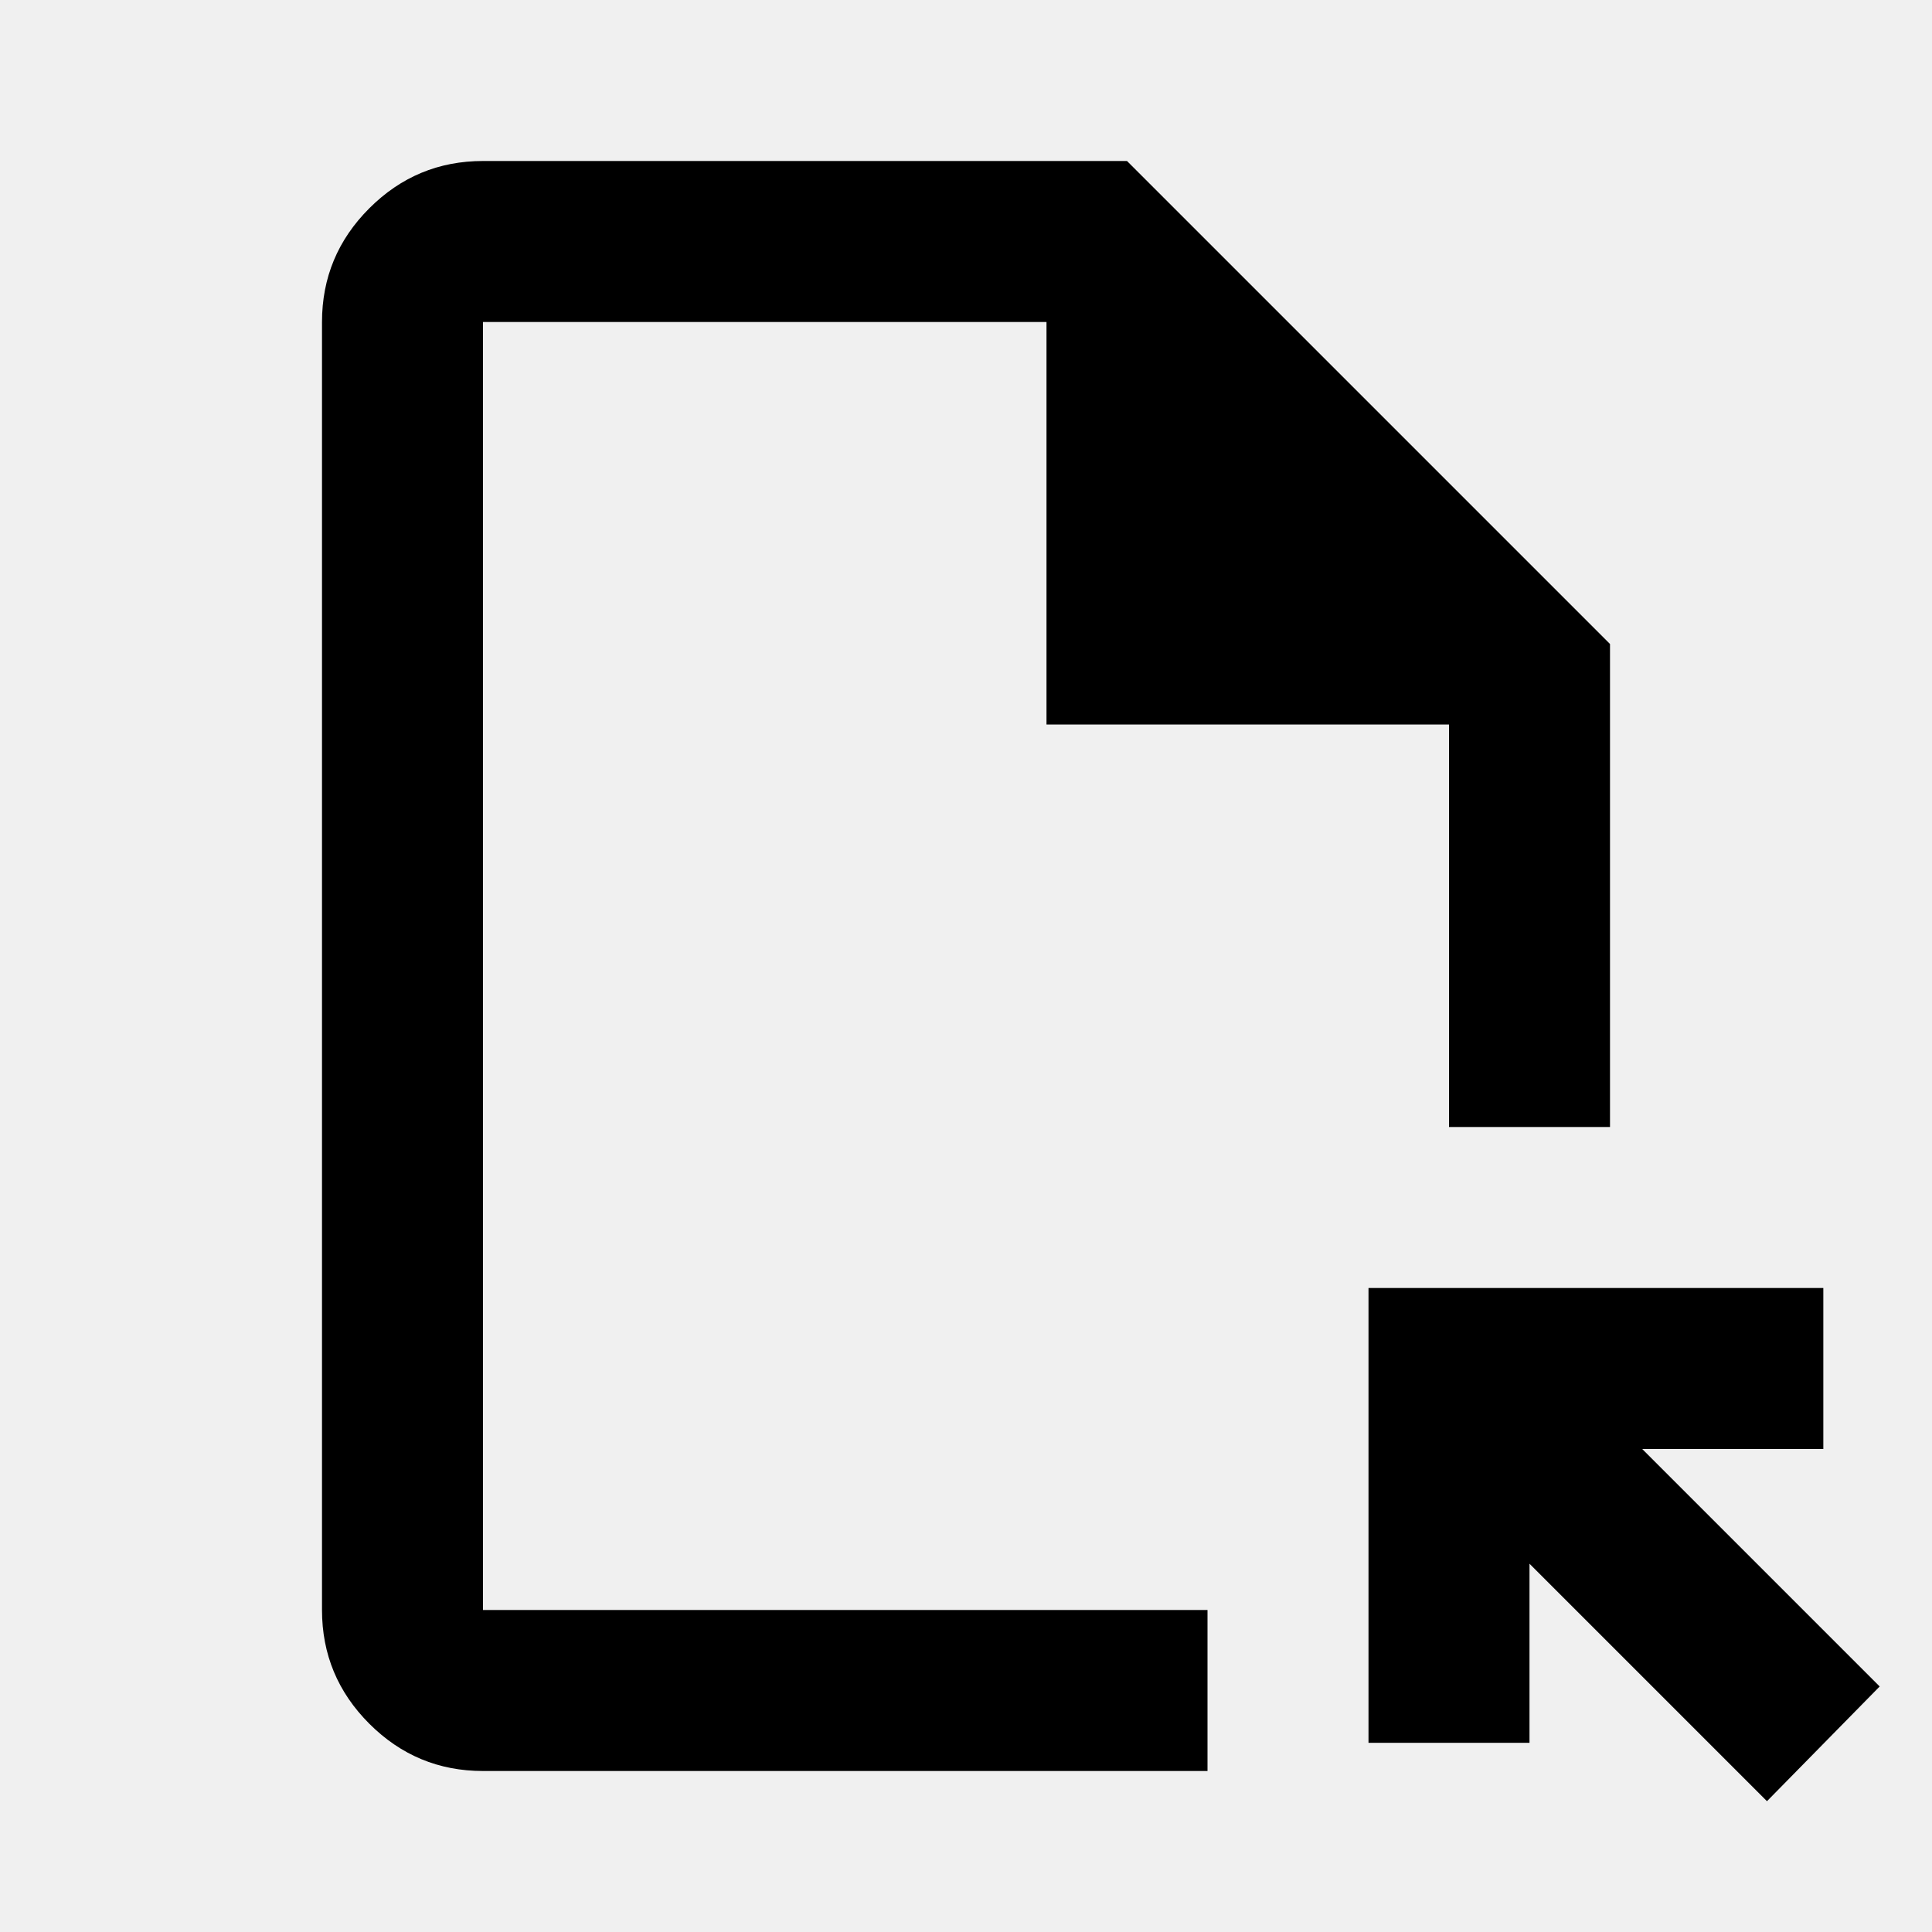
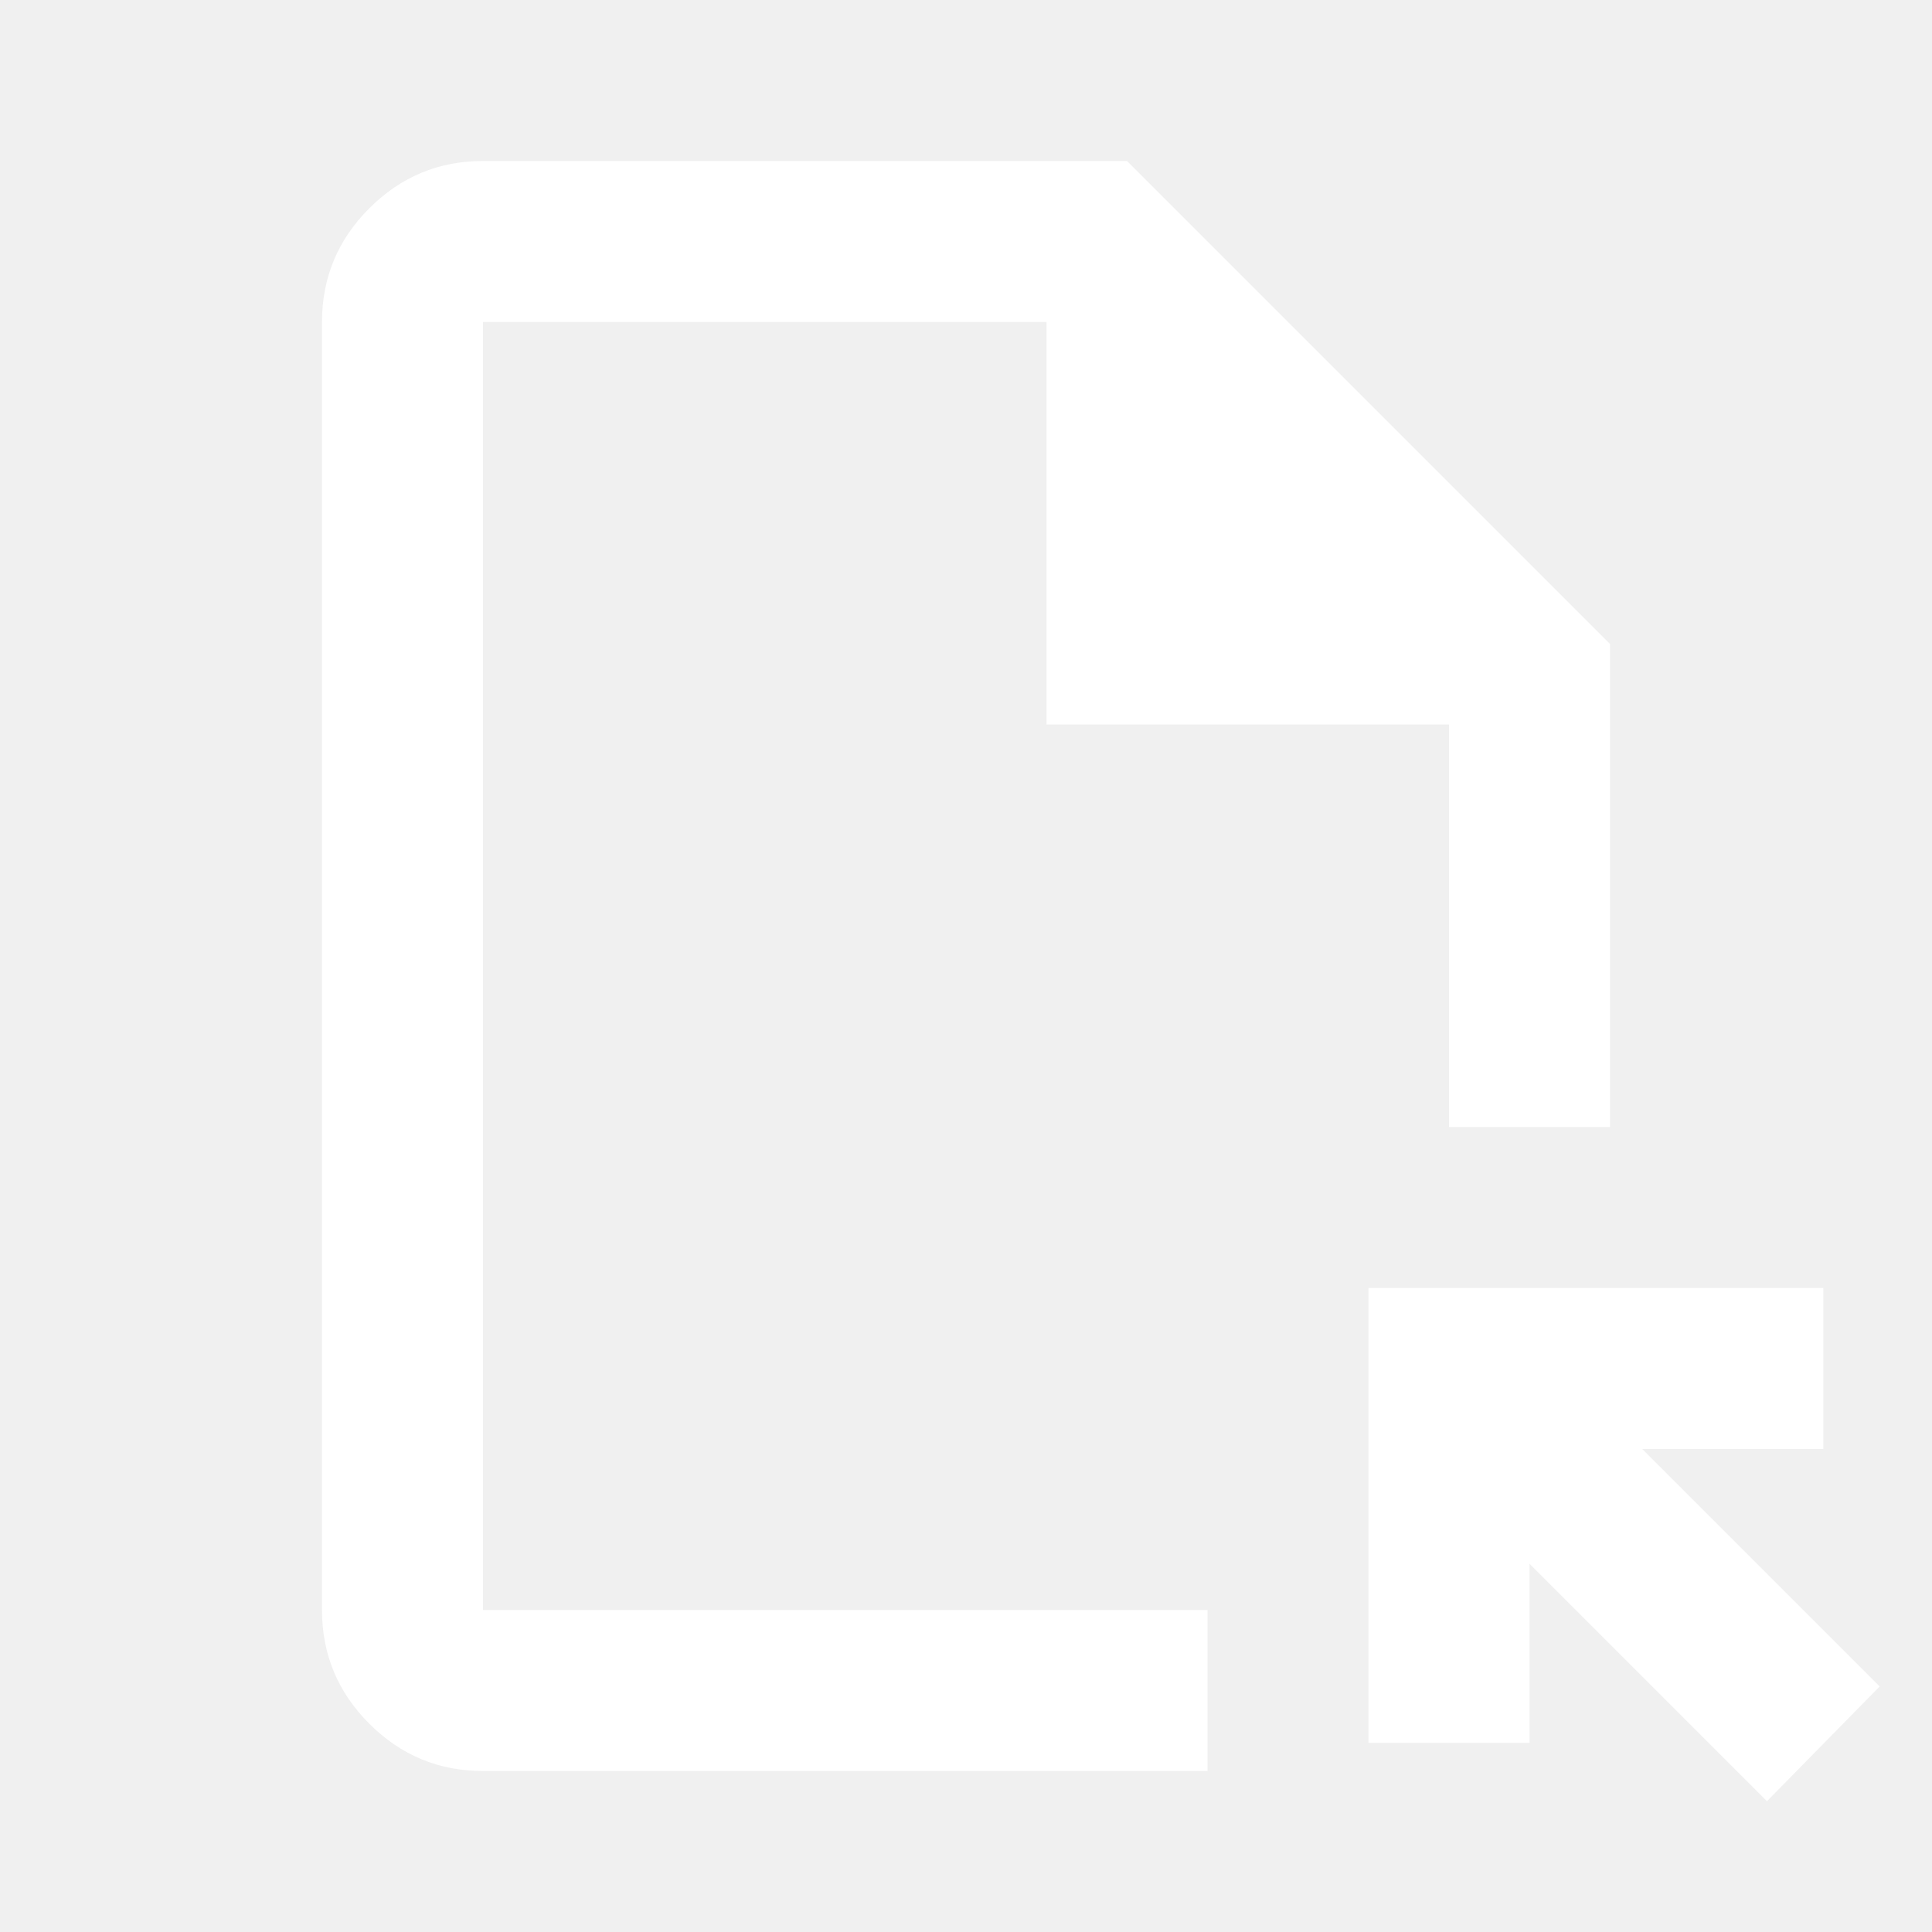
- <svg xmlns="http://www.w3.org/2000/svg" height="24px" viewBox="0 -960 960 960" width="24px" fill="#000000">
+ <svg xmlns="http://www.w3.org/2000/svg" height="24px" viewBox="0 -960 960 960" width="24px" fill="#ffffff">
  <path d="M240-80q-33 0-56.5-23.5T160-160v-640q0-33 23.5-56.5T240-880h320l240 240v240h-80v-200H520v-200H240v640h360v80H240Zm638 15L760-183v89h-80v-226h226v80h-90l118 118-56 57Zm-638-95v-640 640Z" />
</svg>
